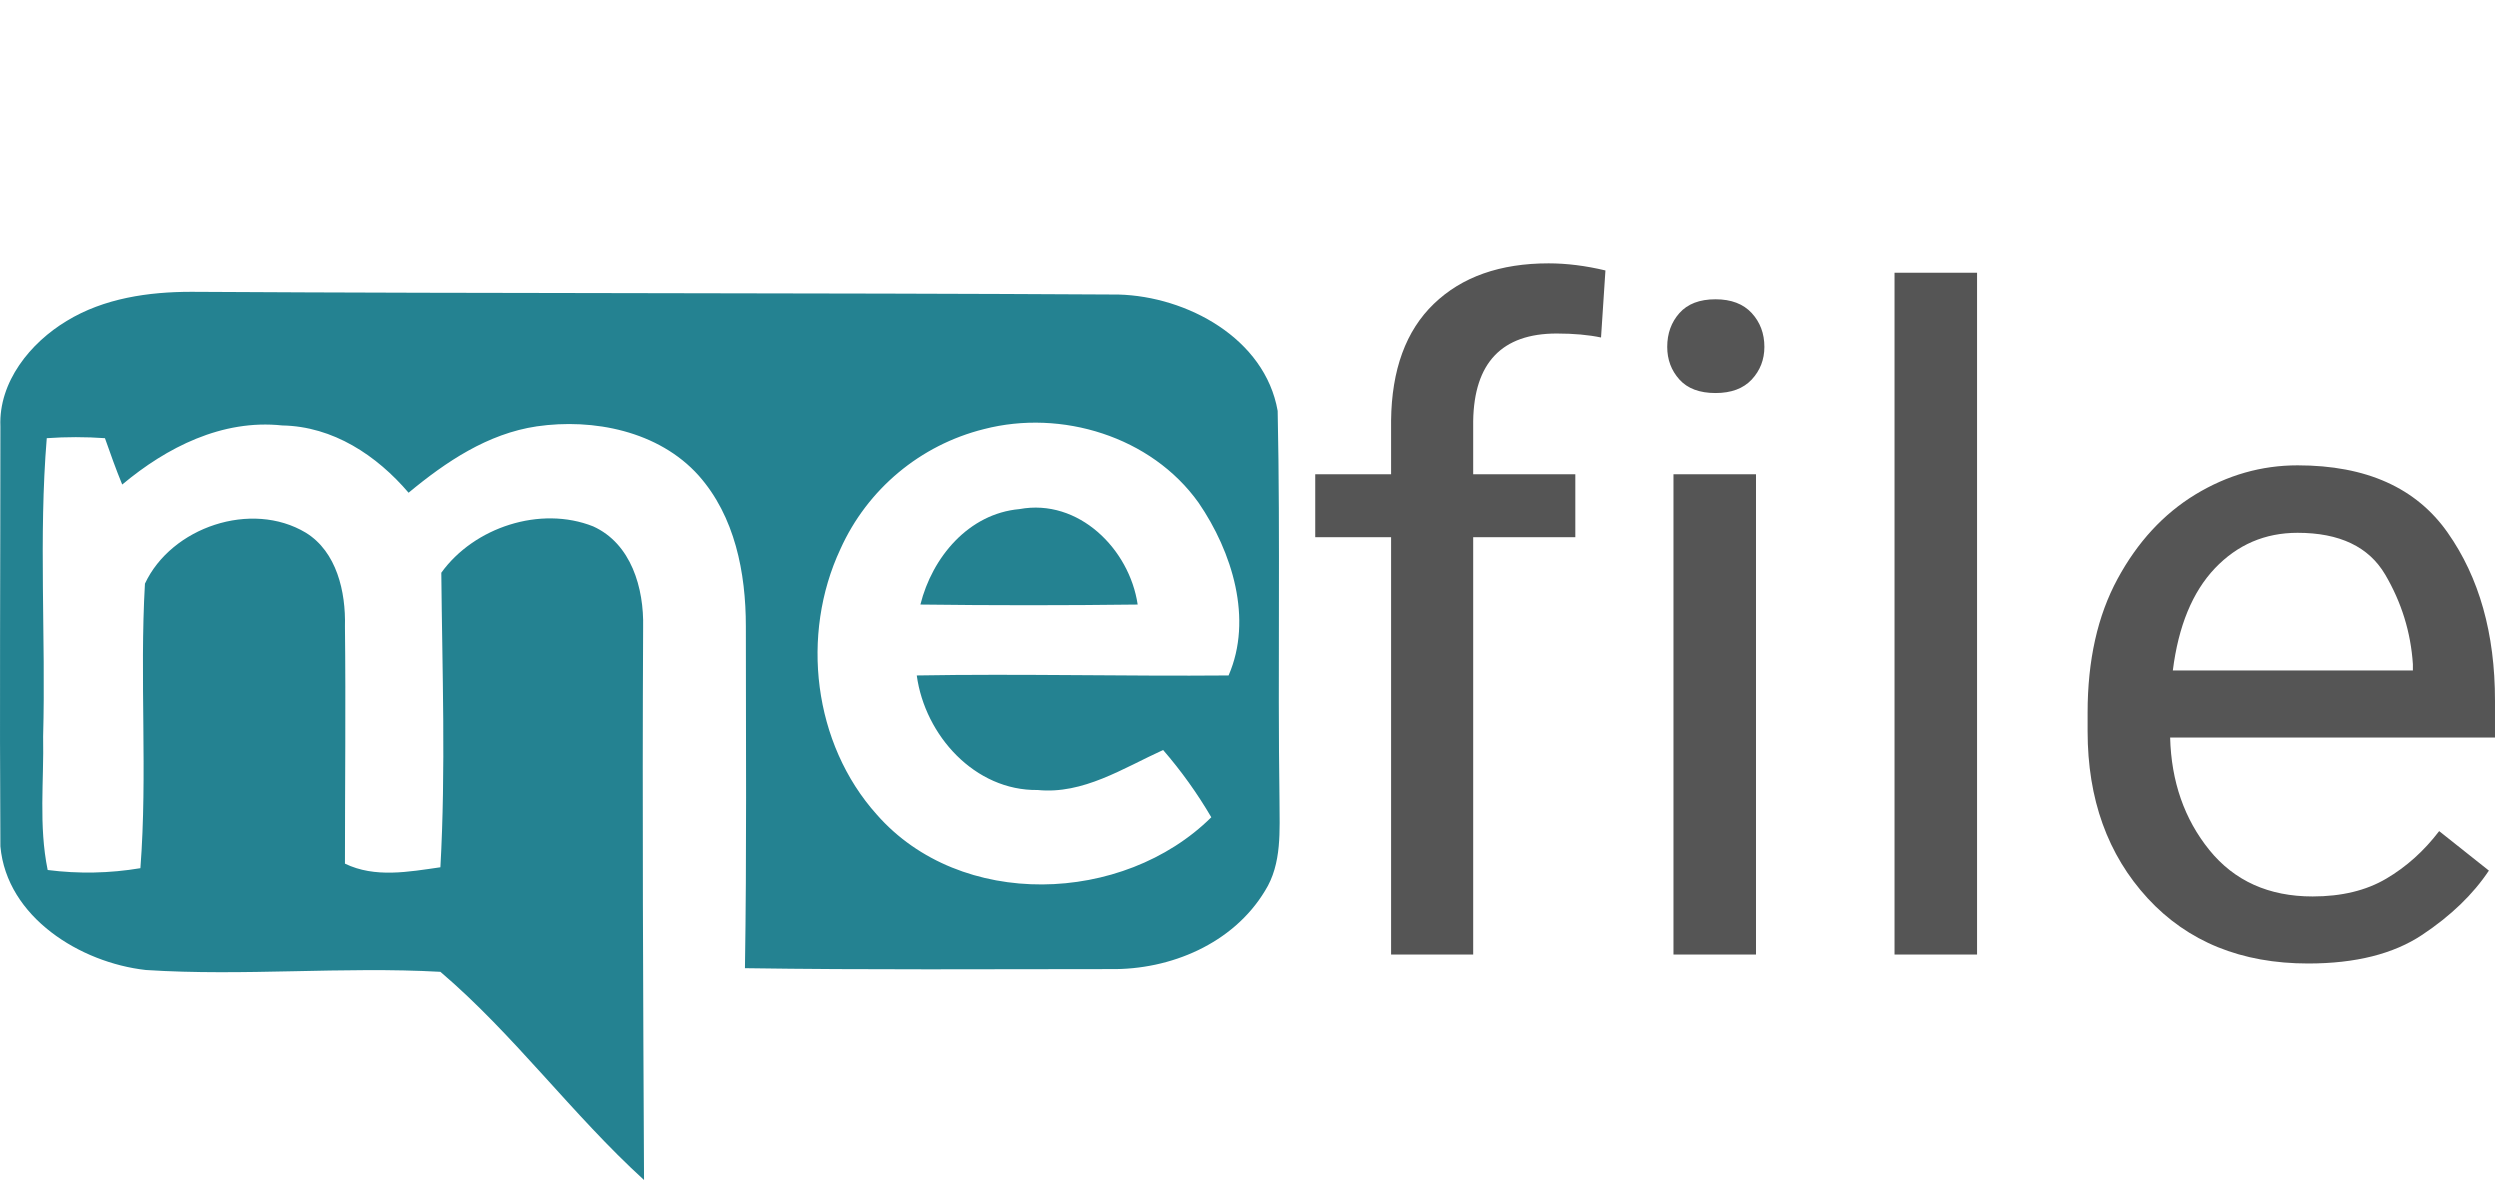
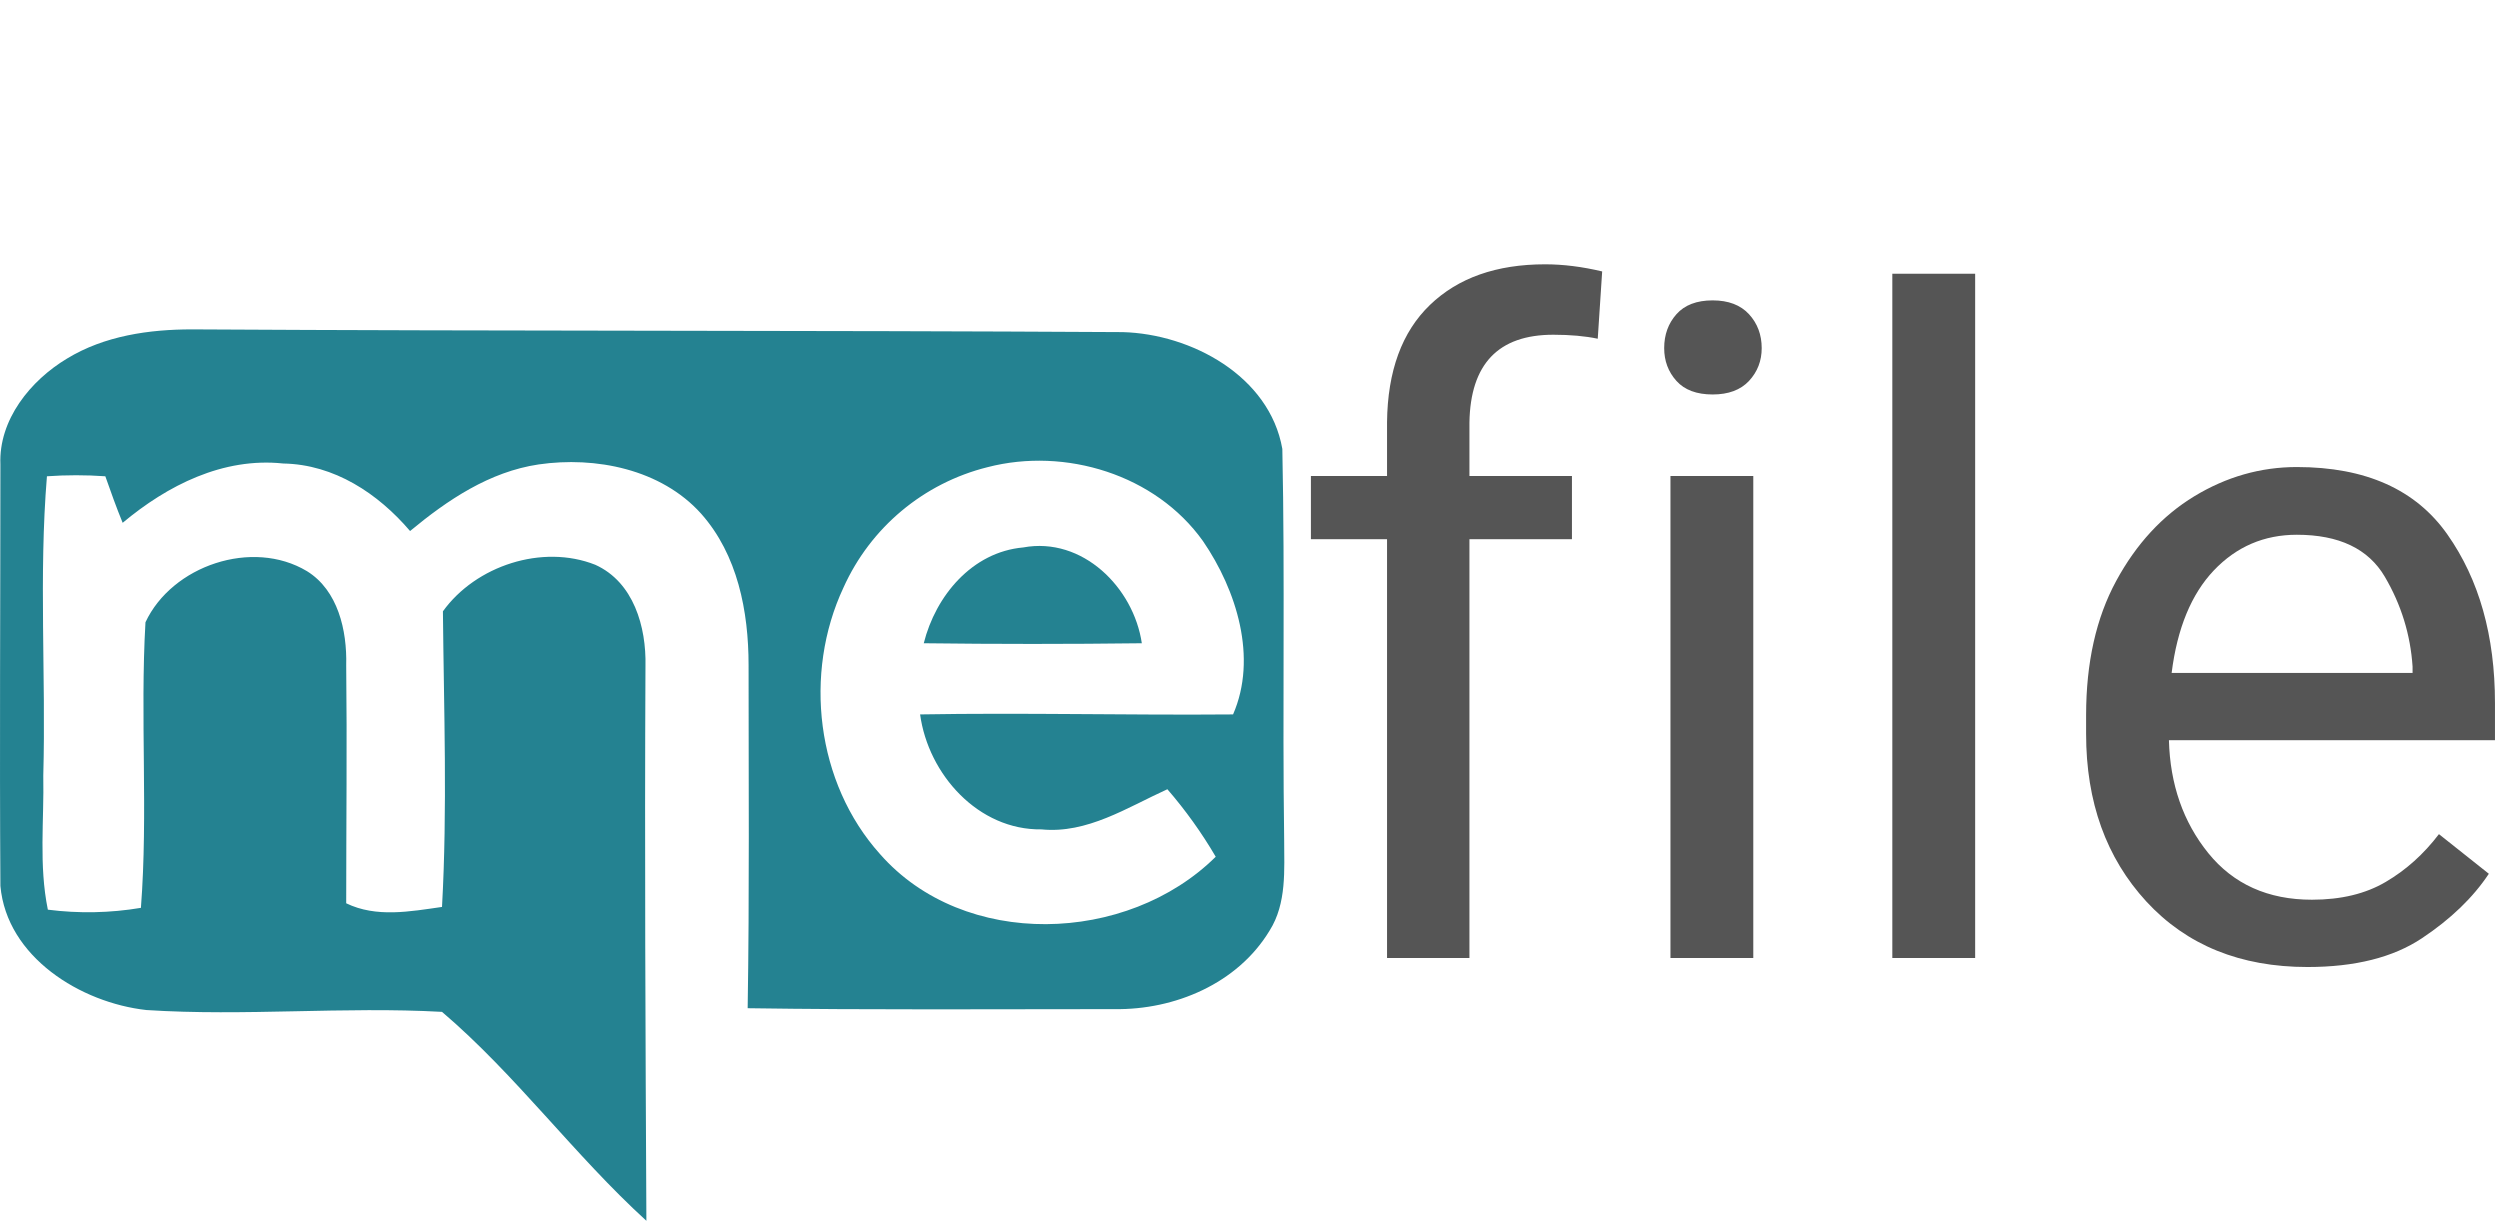
- <svg xmlns="http://www.w3.org/2000/svg" width="275" height="132" viewBox="0 0 275 132">
-   <g id="logo_me" transform="translate(-9.956 13.9)">
+ <svg xmlns="http://www.w3.org/2000/svg" width="274" height="133.8" viewBox="0 0 274 133.8">
+   <g id="logo_me" transform="translate(-9.956 17.9)">
    <g id="_x23_178292ff">
      <path id="Pfad_1" data-name="Pfad 1" d="M31,18.2c34,.2,68,.1,102,.3,7.5.2,16.1,4.8,17.5,12.8.3,14.3,0,28.5.2,42.8,0,3.3.3,7-1.6,10-3.5,5.8-10.4,8.7-17,8.6-13.4,0-26.8.1-40.2-.1.2-12.5.1-25.1.1-37.6,0-5.9-1.2-12.1-5.2-16.6C82.4,33.5,75.2,32.1,69,33c-5.4.8-10,3.9-14.1,7.3C51.4,36.2,46.6,33,41,32.9c-6.6-.7-12.7,2.4-17.6,6.5-.7-1.7-1.3-3.4-1.9-5.1a45.567,45.567,0,0,0-6.4,0c-.9,10.9-.1,21.9-.4,32.8.1,4.9-.5,9.8.5,14.7a34.819,34.819,0,0,0,10.2-.2c.8-10.4-.1-20.9.5-31.3,2.9-6.2,11.7-9.2,17.7-5.6C47,46.8,48,51.2,47.9,55c.1,8.7,0,17.4,0,26.1,3.3,1.6,7,.9,10.5.4.6-10.8.2-21.6.1-32.4,3.6-5,10.9-7.4,16.7-5.1,4.2,1.9,5.6,6.8,5.5,11.1-.1,20.3,0,40.6.1,60.8-7.9-7.2-14.3-16-22.4-22.9-10.8-.6-21.6.5-32.4-.2C18.8,92,10.7,87,10,79.2,9.9,63.8,10,48.4,10,33c-.2-4.9,3.3-9.2,7.3-11.6,4.1-2.5,9-3.2,13.7-3.2m71.4,28.3c-4.4,9.4-3,21.4,4,29.2,9.2,10.5,27.1,9.9,36.8.3a49.584,49.584,0,0,0-5.3-7.4c-4.4,2-8.8,4.9-13.8,4.4-6.9.1-12.4-6-13.3-12.6,11.4-.2,22.9.1,34.3,0,2.7-6.2.4-13.6-3.3-19-5.2-7.3-15.1-10.3-23.6-8.1A23.567,23.567,0,0,0,102.4,46.5Z" fill="#248291" />
      <path id="Pfad_2" data-name="Pfad 2" d="M111.2,52.6c1.3-5.2,5.3-10,10.9-10.5,6.5-1.2,12.1,4.4,13,10.5C127.1,52.7,119.1,52.7,111.2,52.6Z" fill="#248291" />
    </g>
  </g>
-   <text id="file" transform="translate(208 105)" fill="#555" font-size="100" font-family="Roboto-Regular, Roboto">
+   <text id="file" transform="translate(207 105)" fill="#555" font-size="100" font-family="Roboto-Regular, Roboto">
    <tspan x="-66.309" y="0">file</tspan>
  </text>
</svg>
